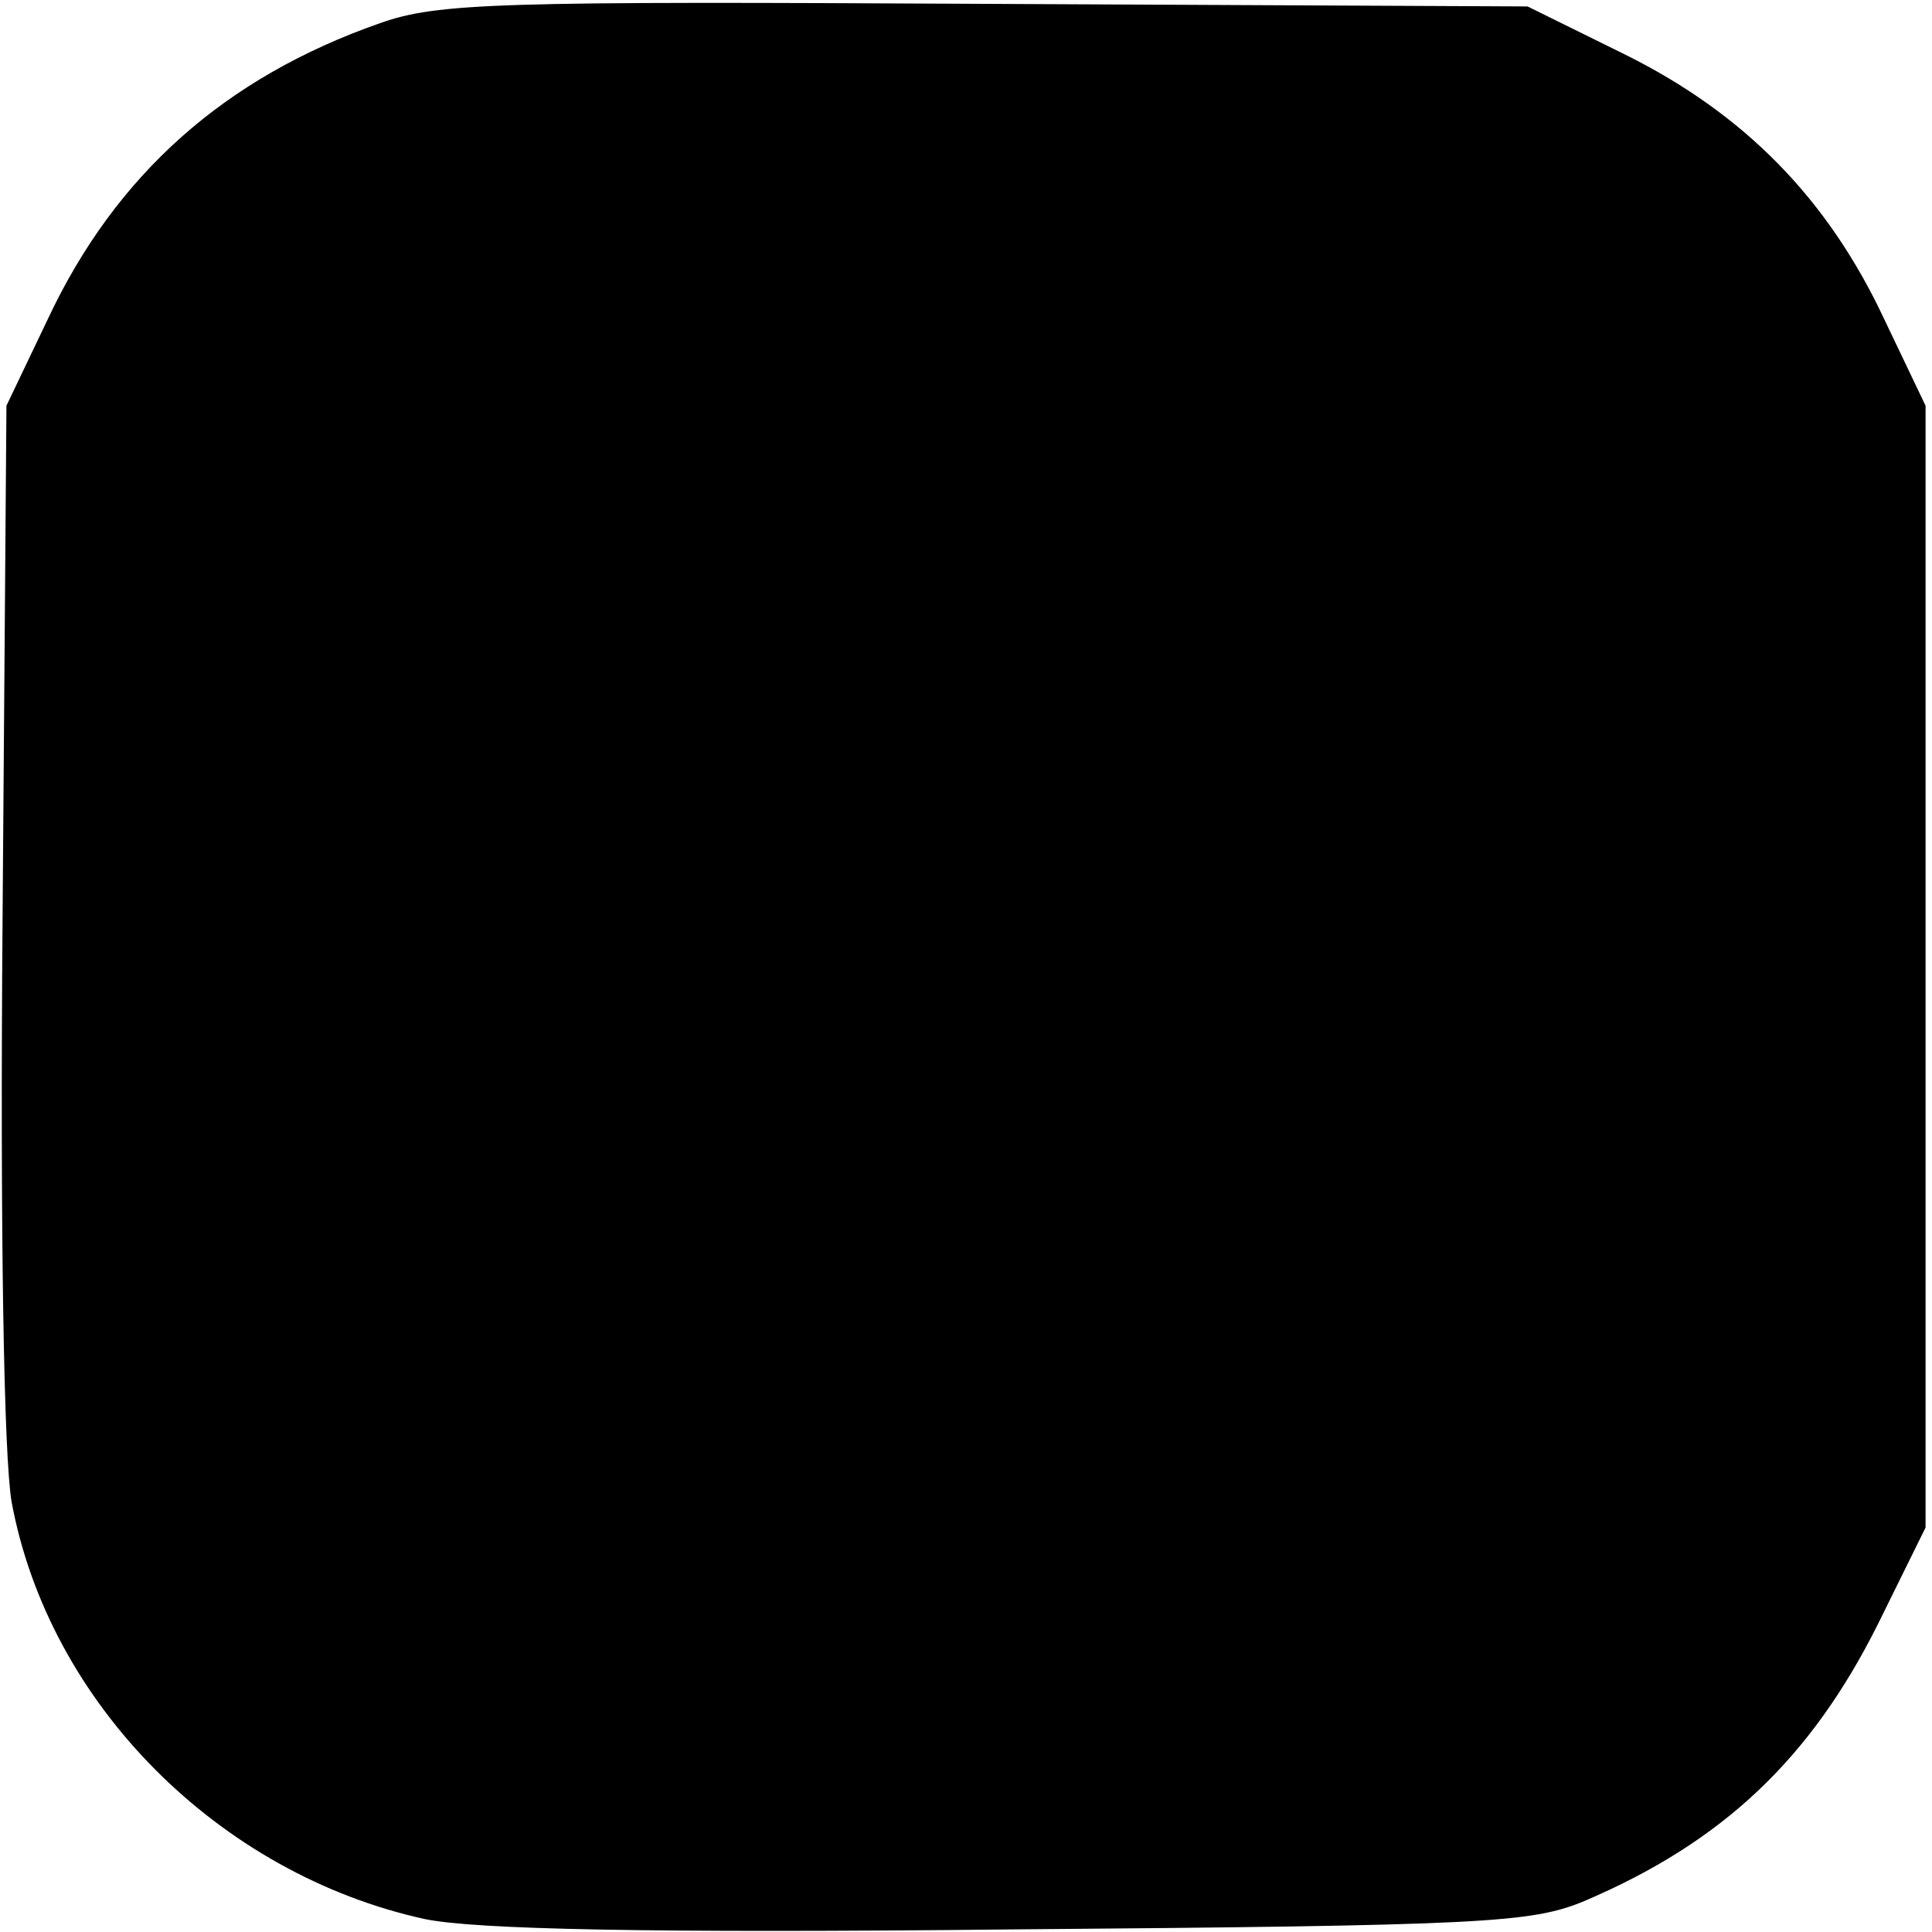
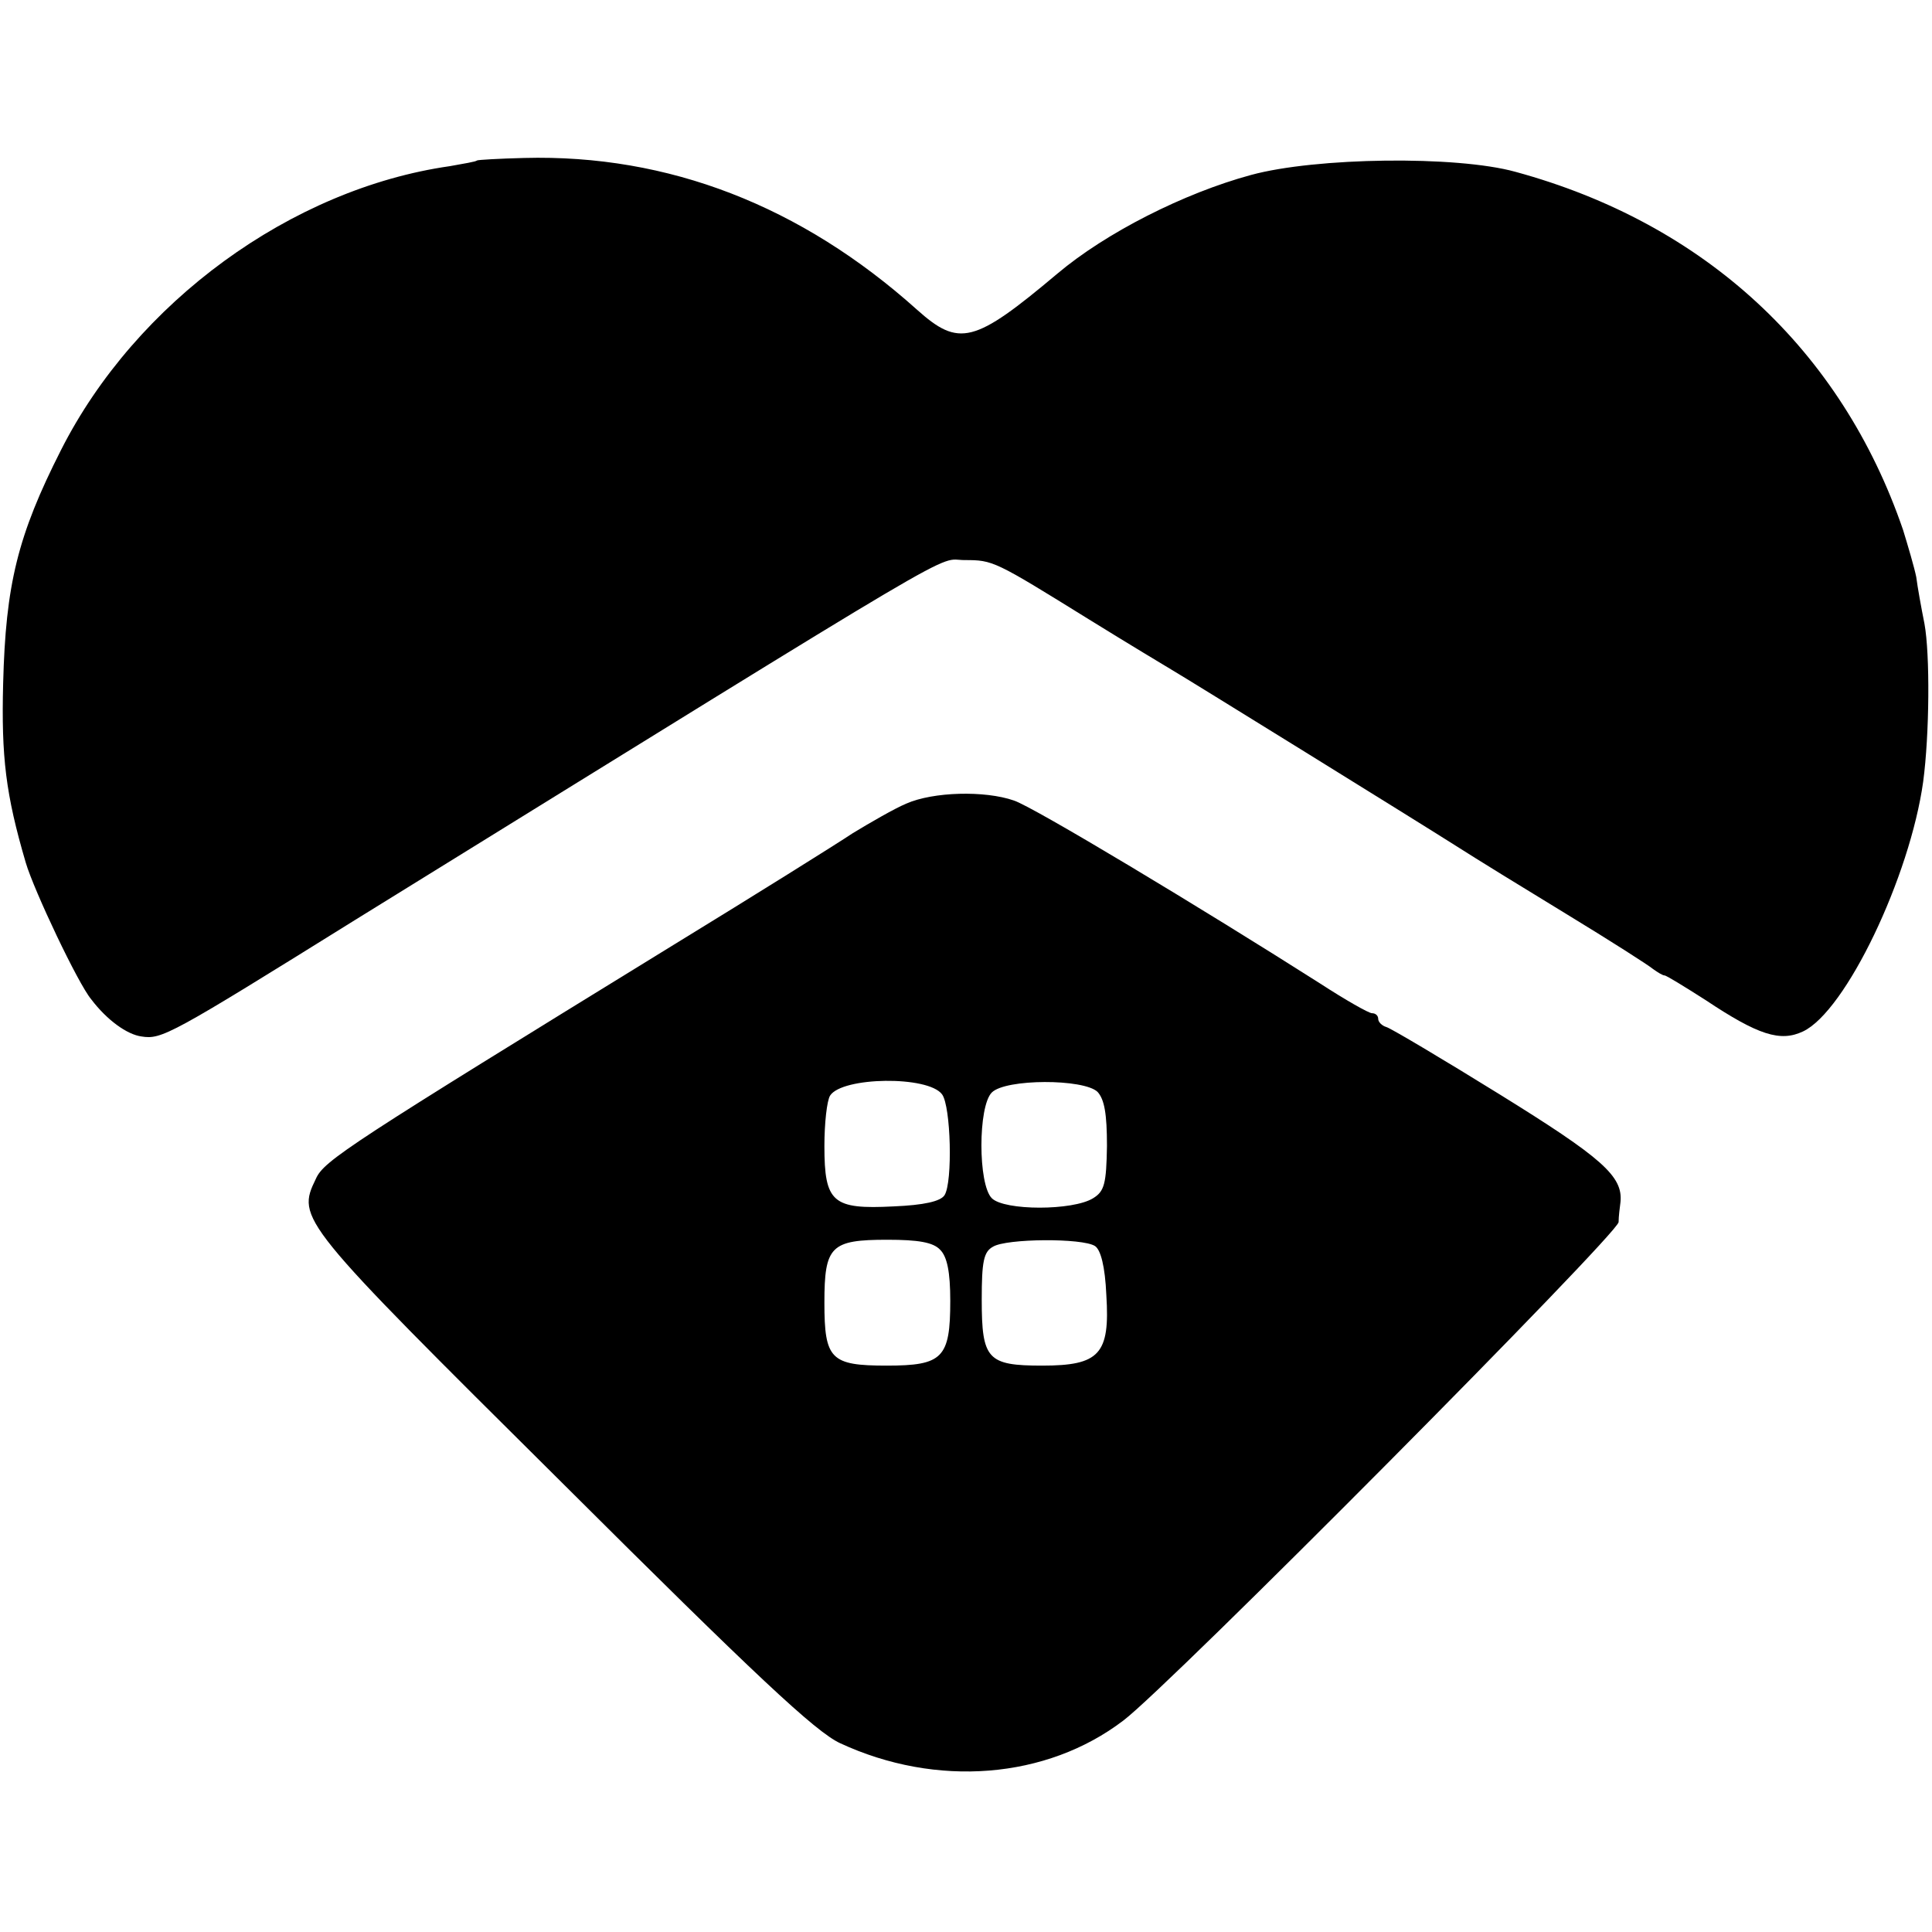
- <svg xmlns="http://www.w3.org/2000/svg" version="1.0" width="150pt" height="150pt" viewBox="0 0 150 150" preserveAspectRatio="xMidYMid meet">
-   <g transform="translate(0,150) scale(0.1,-0.1)" fill="#000000" stroke="none">
-     <path d="M295 1482 c-120 -42 -205 -117 -258 -230 l-32 -67 -3 -397 c-2 -246 1 -419 7 -454 29 -157 161 -289 321 -324 39 -8 174 -11 455 -8 368 3 404 5 445 22 108 46 176 111 228 215 l37 75 0 435 0 436 -32 67 c-44 94 -109 160 -202 206 l-75 37 -420 2 c-378 2 -426 1 -471 -15z" />
+ <svg xmlns="http://www.w3.org/2000/svg" version="1.0" width="307pt" height="307pt" viewBox="0 0 307 307" preserveAspectRatio="xMidYMid meet">
+   <g transform="translate(0,307) scale(0.1,-0.1)" fill="#000000" stroke="none">
+     <path d="M758 2815 c-2 -2 -21 -5 -43 -9 -252 -36 -499 -216 -618 -451 -69 -136 -88 -214 -92 -371 -3 -117 4 -176 36 -285 13 -44 83 -192 104 -217 25 -33 57 -56 80 -59 32 -5 45 2 339 185 1001 619 921 572 969 572 45 0 47 -1 197 -94 63 -39 123 -75 133 -81 24 -14 389 -240 452 -280 28 -18 106 -66 175 -108 69 -42 130 -81 137 -87 7 -5 15 -10 18 -10 3 0 32 -18 65 -39 84 -56 119 -67 155 -50 68 32 170 246 191 397 10 75 11 202 2 251 -5 25 -11 58 -13 74 -3 15 -13 49 -21 75 -98 286 -315 487 -616 569 -94 26 -317 23 -420 -5 -107 -29 -231 -92 -308 -157 -132 -111 -156 -117 -223 -57 -184 165 -395 247 -624 241 -40 -1 -74 -3 -75 -4z" />
+     <path d="M1440 1793 c-19 -8 -57 -30 -85 -47 -27 -18 -155 -98 -284 -177 -517 -318 -556 -343 -569 -372 -31 -64 -28 -67 391 -483 307 -306 403 -396 442 -414 153 -71 328 -57 450 36 72 54 785 772 787 792 0 9 2 24 3 32 4 41 -29 70 -192 171 -92 57 -173 105 -180 107 -7 2 -13 8 -13 13 0 5 -4 9 -10 9 -5 0 -42 21 -82 47 -187 119 -456 281 -487 291 -46 16 -128 14 -171 -5z m57 -462 c14 -19 17 -139 4 -160 -6 -10 -33 -16 -81 -18 -97 -5 -110 6 -110 96 0 36 4 72 9 80 19 30 156 32 178 2z m247 4 c11 -12 15 -35 15 -86 -1 -60 -4 -72 -22 -83 -32 -20 -141 -20 -161 0 -22 22 -22 146 0 168 22 22 146 22 168 1z m-250 -251 c11 -11 16 -35 16 -81 0 -91 -12 -103 -101 -103 -89 0 -99 10 -99 100 0 90 10 100 100 100 49 0 73 -4 84 -16z m246 6 c9 -6 16 -32 18 -78 6 -94 -11 -112 -102 -112 -87 0 -96 10 -96 105 0 60 3 76 18 84 21 13 142 14 162 1z" />
  </g>
</svg>
